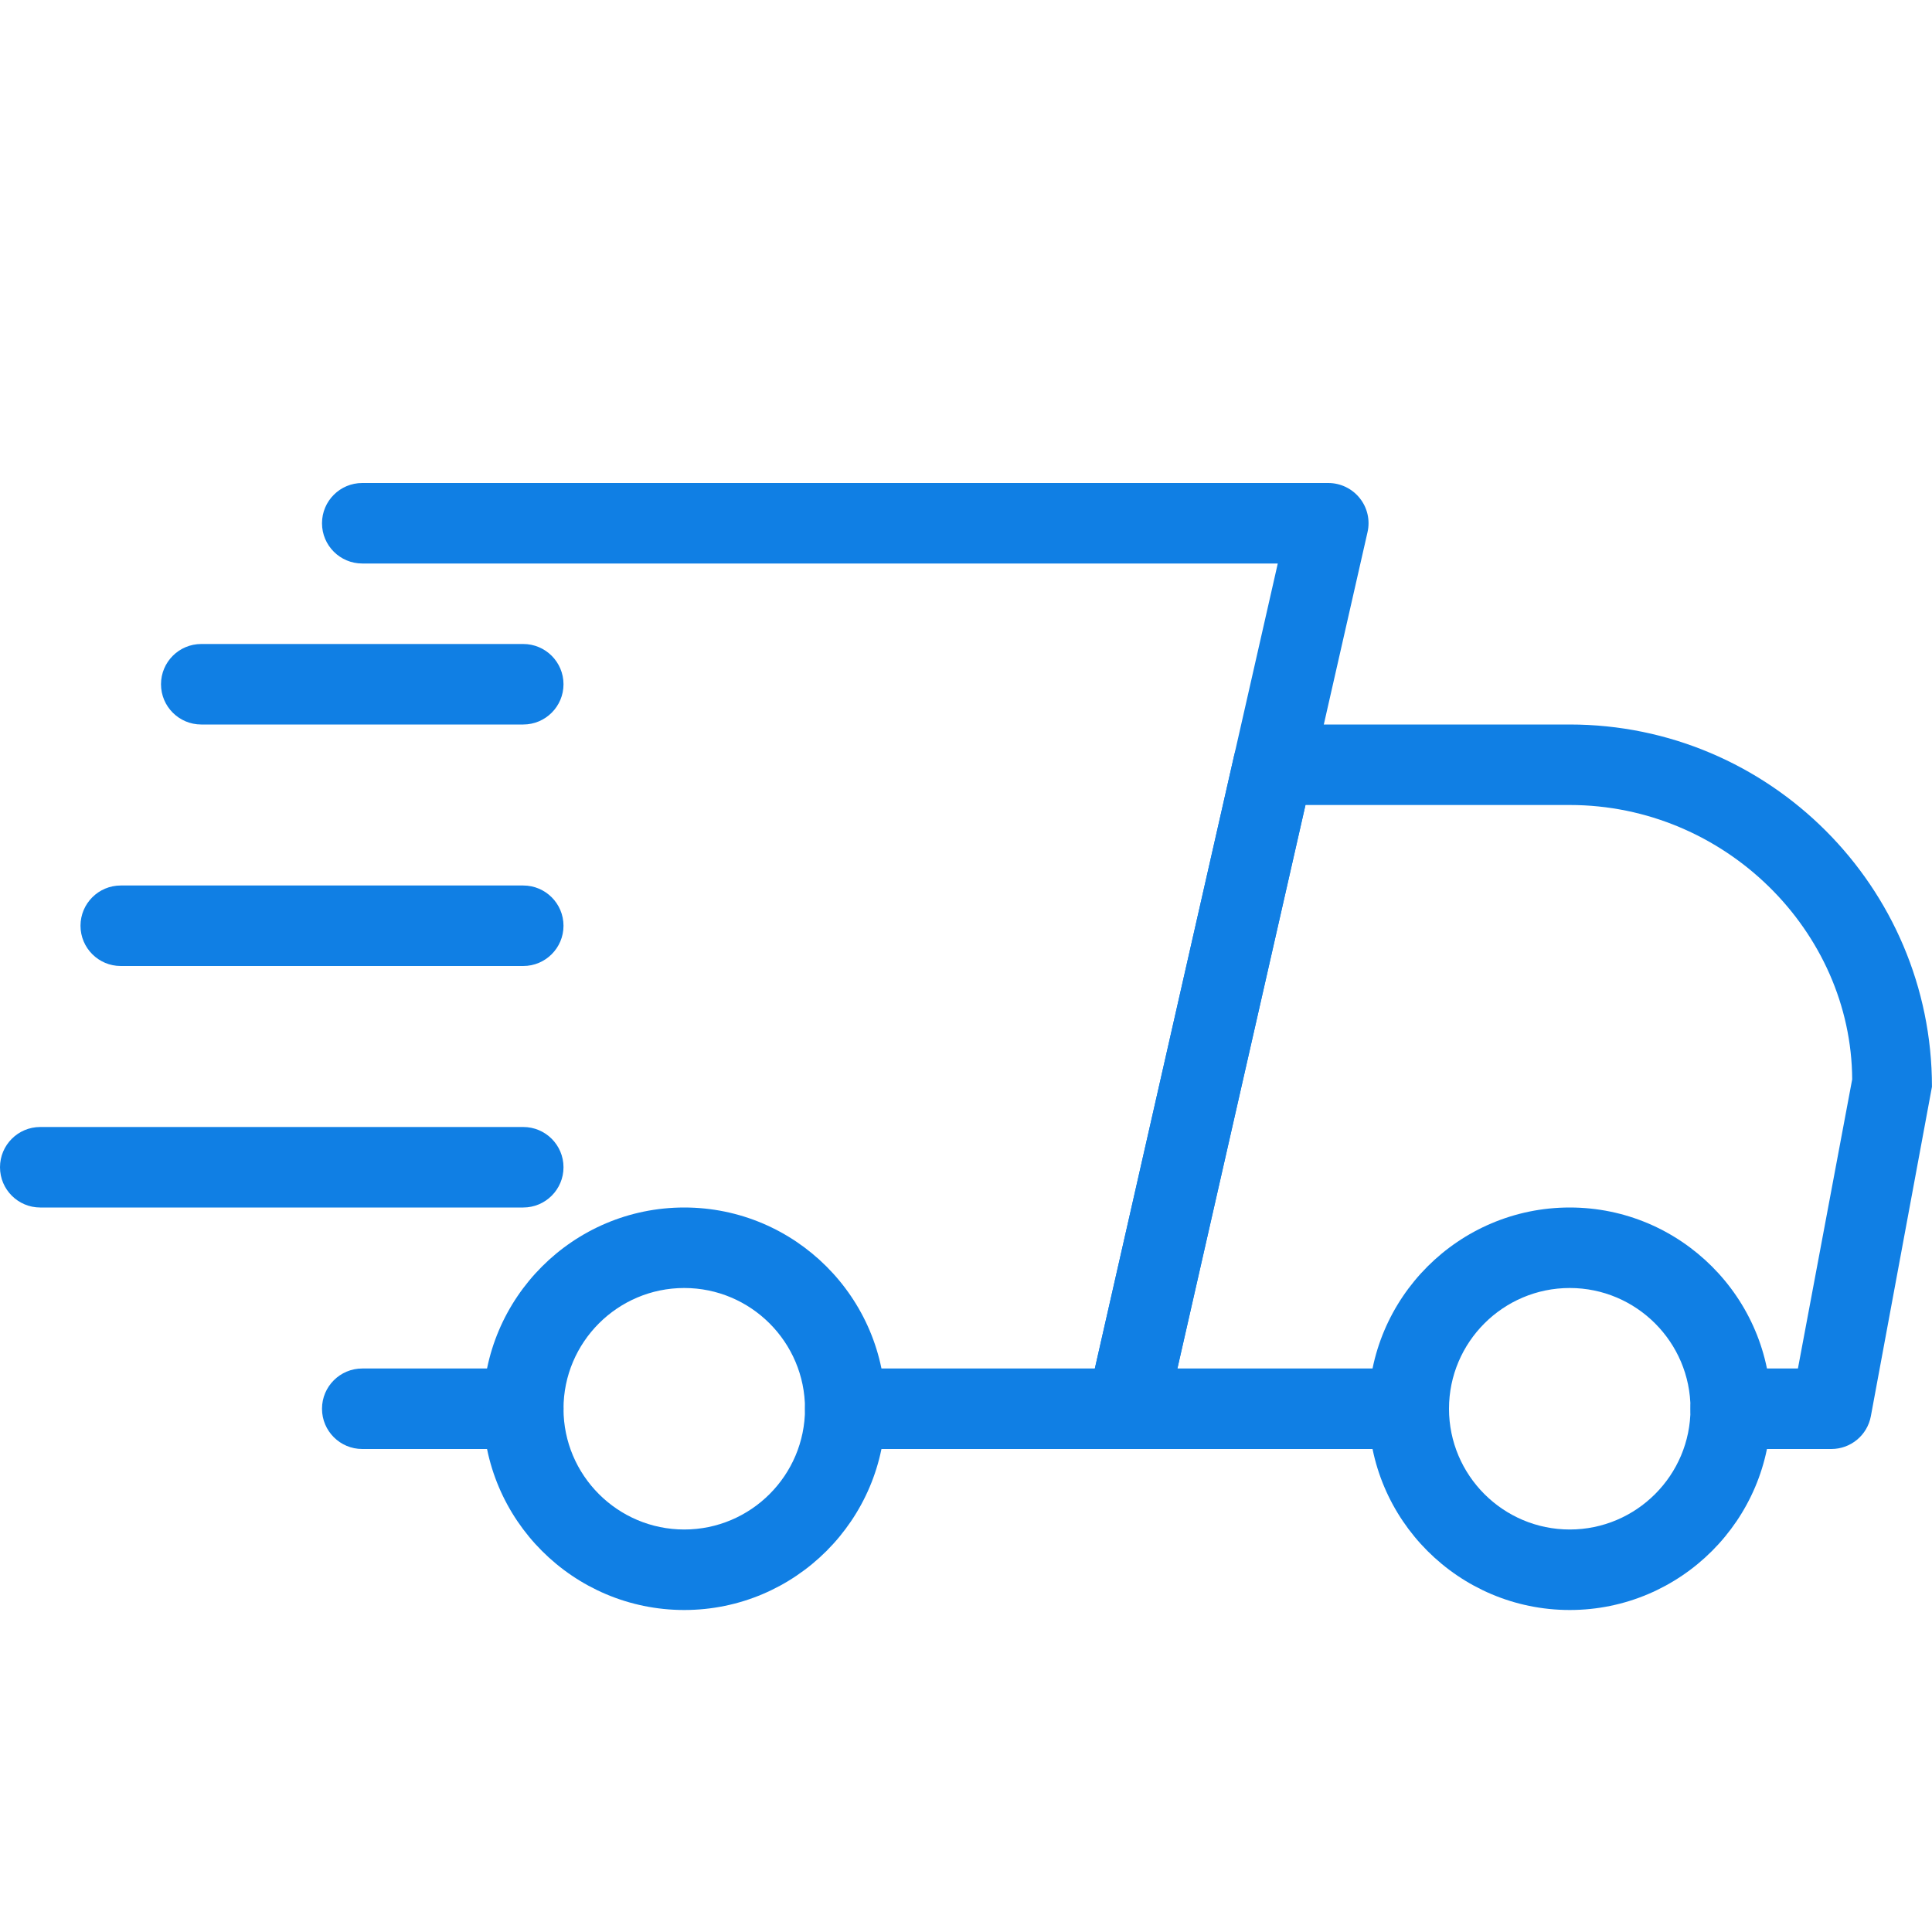
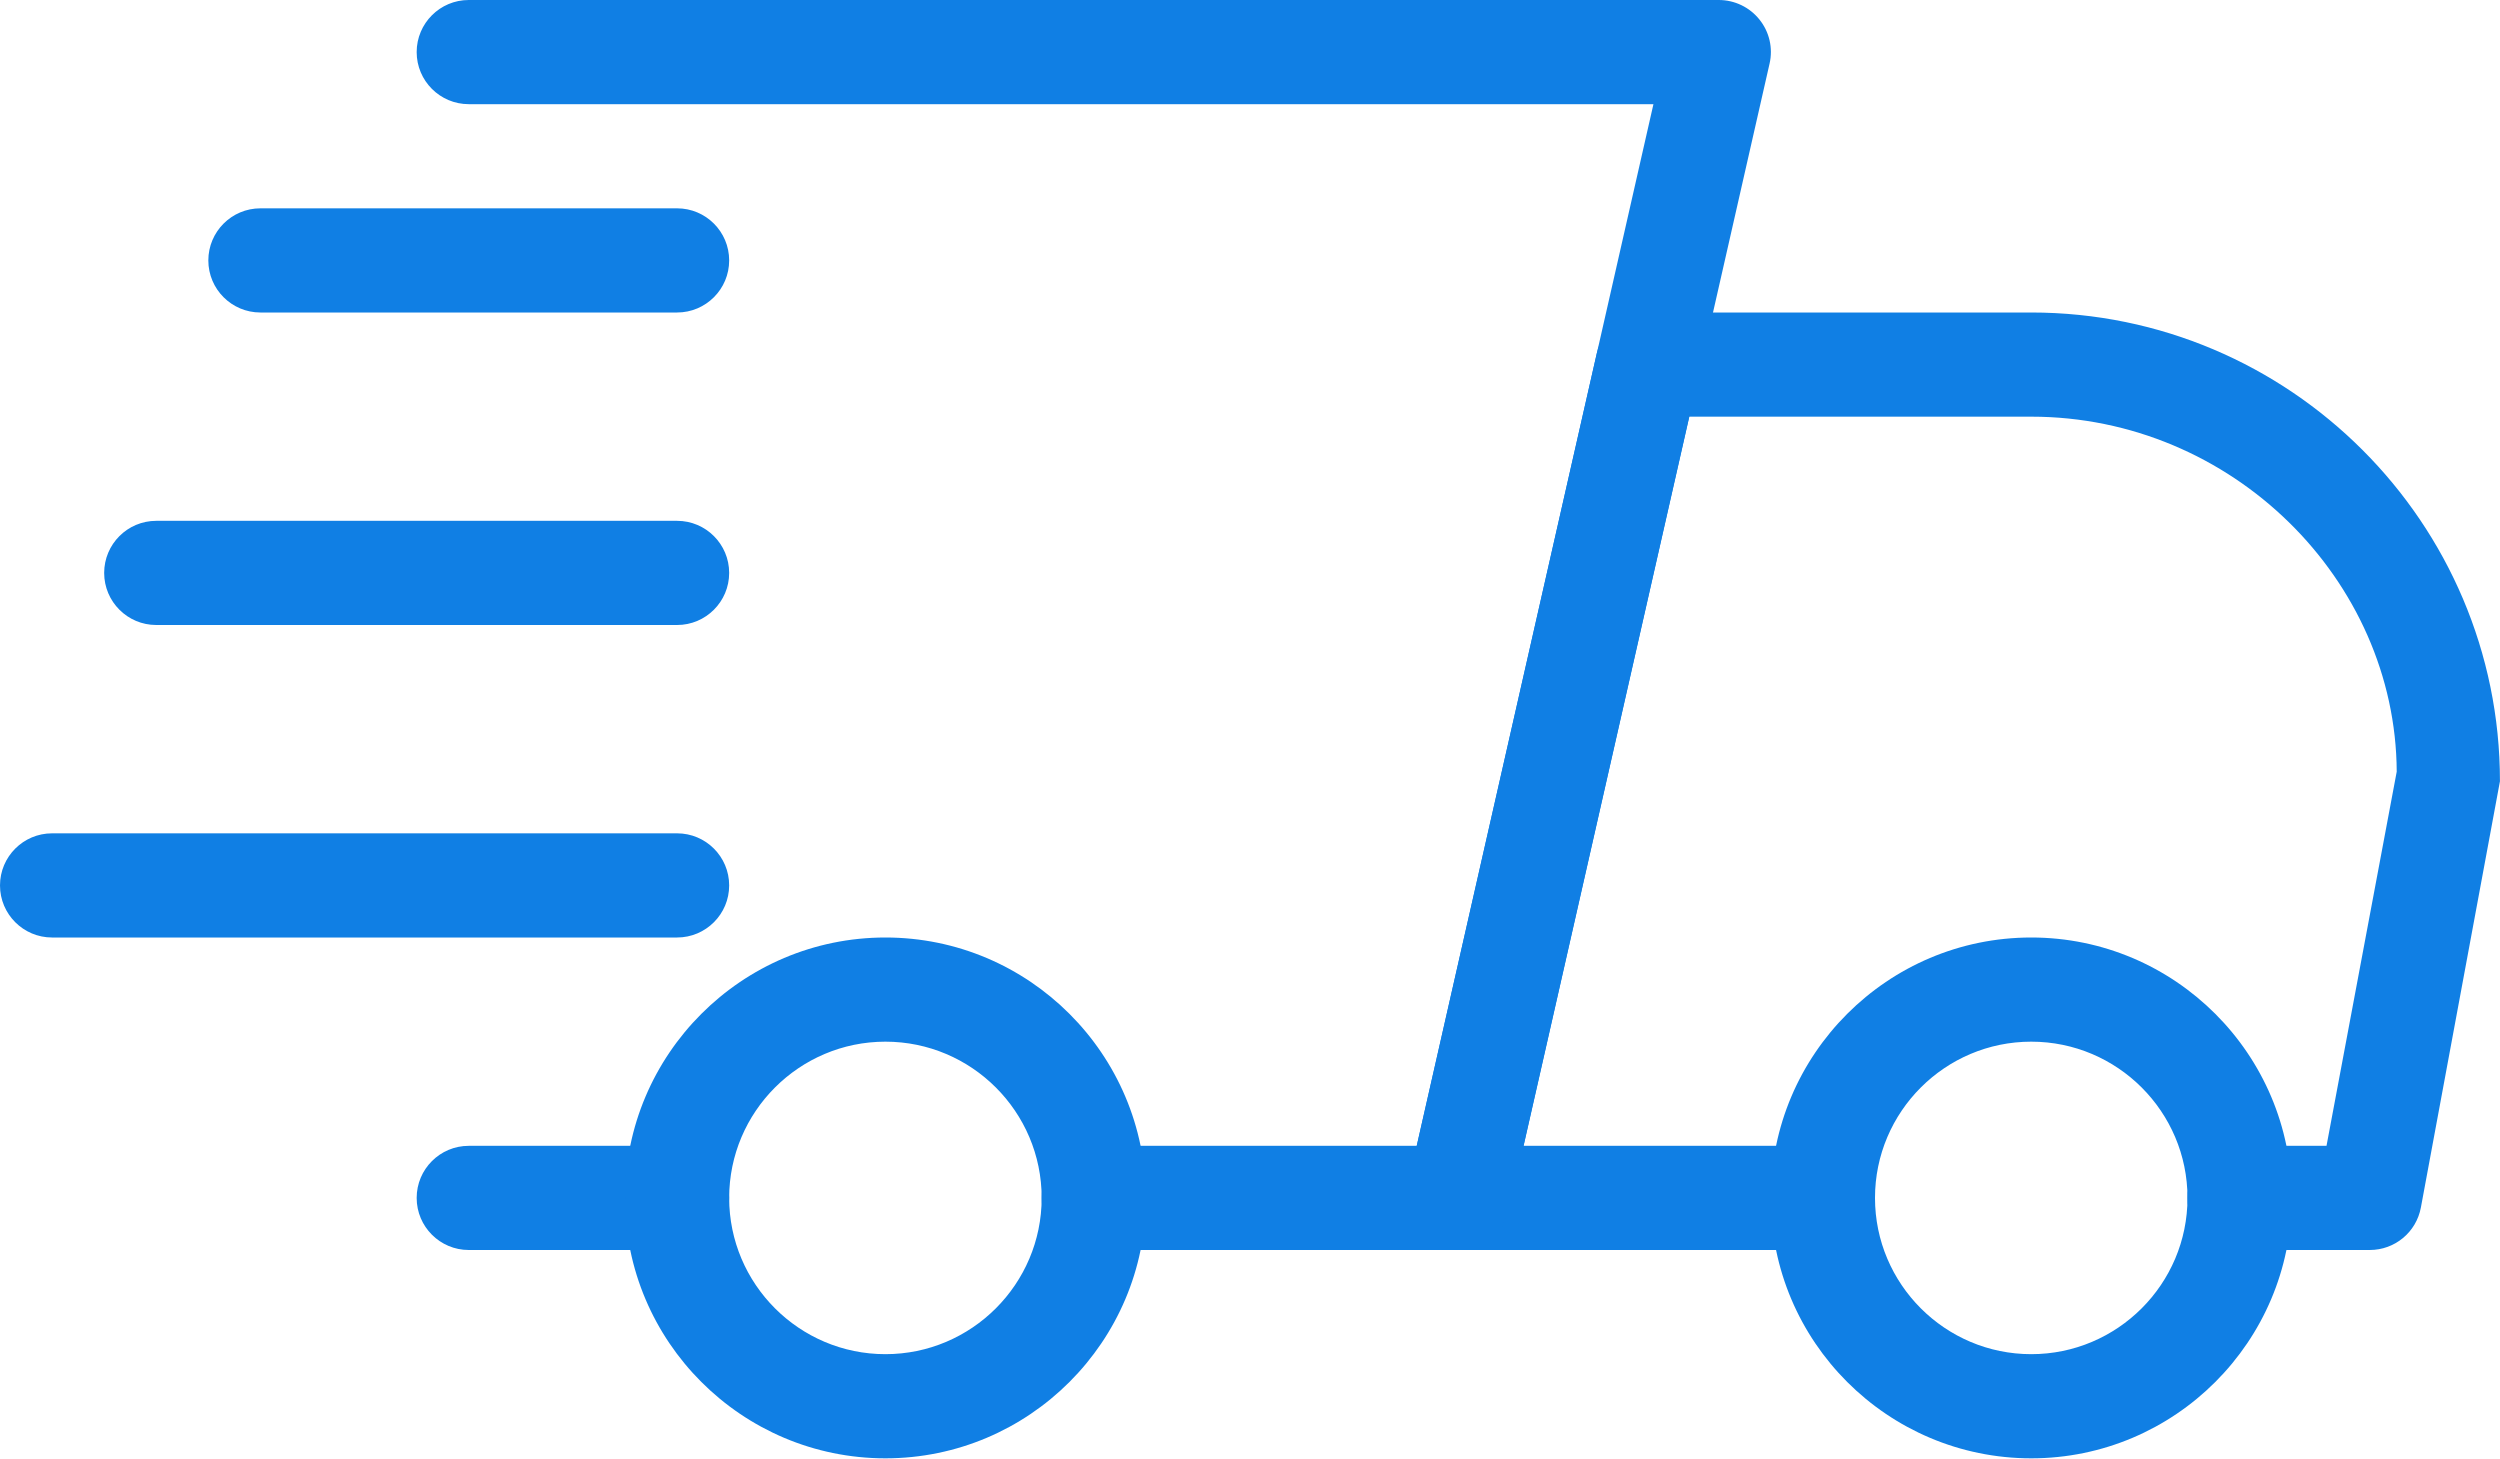
- <svg xmlns="http://www.w3.org/2000/svg" width="48" height="48" viewBox="0 0 48 48" fill="none">
-   <path d="M13 36H9C8.448 36 8 35.552 8 35C8 34.448 8.448 34 9 34H13C13.552 34 14 34.448 14 35C14 35.552 13.552 36 13 36Z" fill="#107FE4" />
-   <path d="M45.499 36H42.999C42.447 36 41.999 35.552 41.999 35C41.999 34.448 42.447 34 42.999 34H44.669L46.017 26.816C45.999 23.14 42.859 20 38.999 20H32.433L29.251 34H34.999C35.551 34 35.999 34.448 35.999 35C35.999 35.552 35.551 36 34.999 36H27.999C27.695 36 27.407 35.862 27.217 35.624C27.027 35.388 26.955 35.076 27.023 34.78L30.659 18.78C30.763 18.322 31.167 18 31.635 18H38.999C43.961 18 47.999 22.038 47.999 27L46.481 35.184C46.393 35.658 45.981 36 45.499 36Z" fill="#107FE4" />
-   <path d="M39 40C36.244 40 34 37.758 34 35C34 32.242 36.244 30 39 30C41.756 30 44 32.242 44 35C44 37.758 41.756 40 39 40ZM39 32C37.346 32 36 33.346 36 35C36 36.654 37.346 38 39 38C40.654 38 42 36.654 42 35C42 33.346 40.654 32 39 32Z" fill="#107FE4" />
-   <path d="M17 40C14.244 40 12 37.758 12 35C12 32.242 14.244 30 17 30C19.756 30 22 32.242 22 35C22 37.758 19.756 40 17 40ZM17 32C15.346 32 14 33.346 14 35C14 36.654 15.346 38 17 38C18.654 38 20 36.654 20 35C20 33.346 18.654 32 17 32Z" fill="#107FE4" />
-   <path d="M13 18H5C4.448 18 4 17.552 4 17C4 16.448 4.448 16 5 16H13C13.552 16 14 16.448 14 17C14 17.552 13.552 18 13 18Z" fill="#107FE4" />
-   <path d="M13 24H3C2.448 24 2 23.552 2 23C2 22.448 2.448 22 3 22H13C13.552 22 14 22.448 14 23C14 23.552 13.552 24 13 24Z" fill="#107FE4" />
-   <path d="M13 30H1C0.448 30 0 29.552 0 29C0 28.448 0.448 28 1 28H13C13.552 28 14 28.448 14 29C14 29.552 13.552 30 13 30Z" fill="#107FE4" />
-   <path d="M28 36H21C20.448 36 20 35.552 20 35C20 34.448 20.448 34 21 34H27.202L31.746 14H9C8.448 14 8 13.552 8 13C8 12.448 8.448 12 9 12H33C33.304 12 33.592 12.138 33.782 12.376C33.972 12.612 34.044 12.924 33.976 13.22L28.976 35.22C28.872 35.678 28.466 36 28 36Z" fill="#107FE4" />
+ <svg xmlns="http://www.w3.org/2000/svg" width="48" height="28" viewBox="0 0 48 28" fill="none">
+   <path d="M13 24H9C8.448 24 8 23.552 8 23C8 22.448 8.448 22 9 22H13C13.552 22 14 22.448 14 23C14 23.552 13.552 24 13 24Z" fill="#107FE4" />
+   <path d="M45.499 24H42.999C42.447 24 41.999 23.552 41.999 23C41.999 22.448 42.447 22 42.999 22H44.669L46.017 14.816C45.999 11.14 42.859 8 38.999 8H32.433L29.251 22H34.999C35.551 22 35.999 22.448 35.999 23C35.999 23.552 35.551 24 34.999 24H27.999C27.695 24 27.407 23.862 27.217 23.624C27.027 23.388 26.955 23.076 27.023 22.78L30.659 6.78C30.763 6.322 31.167 6 31.635 6H38.999C43.961 6 47.999 10.038 47.999 15L46.481 23.184C46.393 23.658 45.981 24 45.499 24Z" fill="#107FE4" />
+   <path d="M39 28C36.244 28 34 25.758 34 23C34 20.242 36.244 18 39 18C41.756 18 44 20.242 44 23C44 25.758 41.756 28 39 28ZM39 20C37.346 20 36 21.346 36 23C36 24.654 37.346 26 39 26C40.654 26 42 24.654 42 23C42 21.346 40.654 20 39 20Z" fill="#107FE4" />
+   <path d="M17 28C14.244 28 12 25.758 12 23C12 20.242 14.244 18 17 18C19.756 18 22 20.242 22 23C22 25.758 19.756 28 17 28ZM17 20C15.346 20 14 21.346 14 23C14 24.654 15.346 26 17 26C18.654 26 20 24.654 20 23C20 21.346 18.654 20 17 20Z" fill="#107FE4" />
+   <path d="M13 6H5C4.448 6 4 5.552 4 5C4 4.448 4.448 4 5 4H13C13.552 4 14 4.448 14 5C14 5.552 13.552 6 13 6Z" fill="#107FE4" />
+   <path d="M13 12H3C2.448 12 2 11.552 2 11C2 10.448 2.448 10 3 10H13C13.552 10 14 10.448 14 11C14 11.552 13.552 12 13 12Z" fill="#107FE4" />
+   <path d="M13 18H1C0.448 18 0 17.552 0 17C0 16.448 0.448 16 1 16H13C13.552 16 14 16.448 14 17C14 17.552 13.552 18 13 18Z" fill="#107FE4" />
+   <path d="M28 24H21C20.448 24 20 23.552 20 23C20 22.448 20.448 22 21 22H27.202L31.746 2H9C8.448 2 8 1.552 8 1C8 0.448 8.448 0 9 0H33C33.304 0 33.592 0.138 33.782 0.376C33.972 0.612 34.044 0.924 33.976 1.22L28.976 23.22C28.872 23.678 28.466 24 28 24Z" fill="#107FE4" />
</svg>
